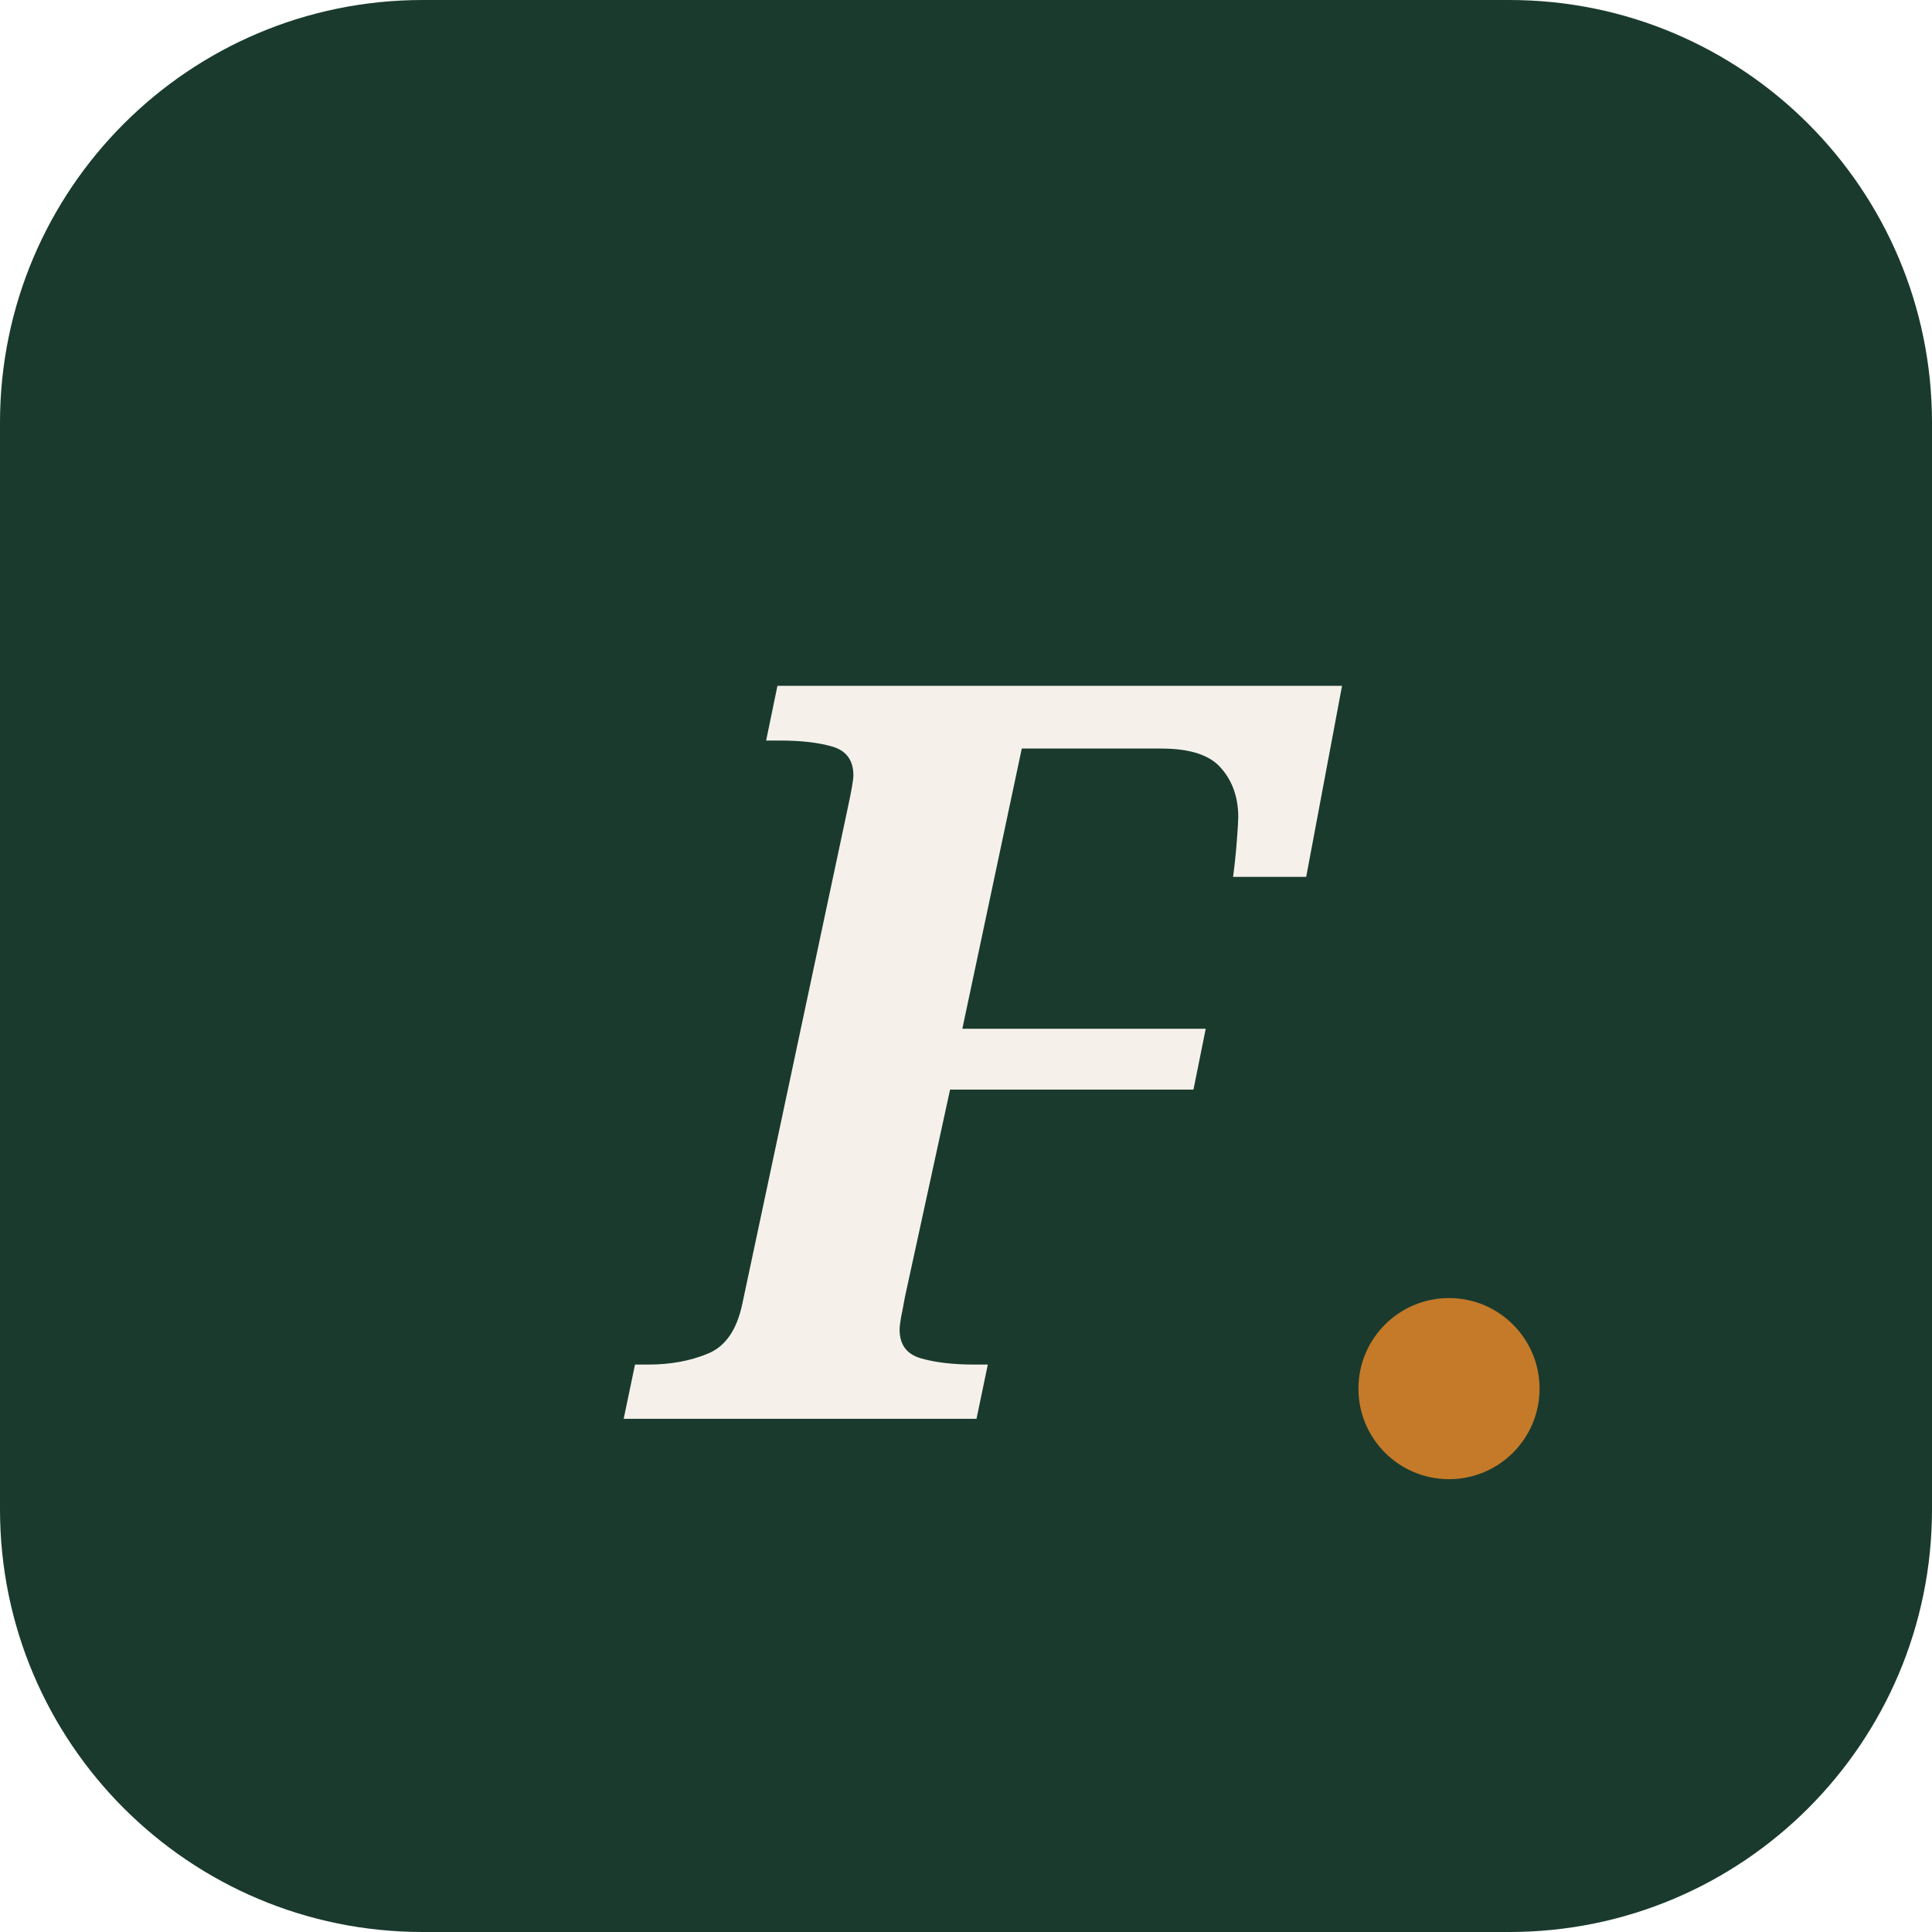
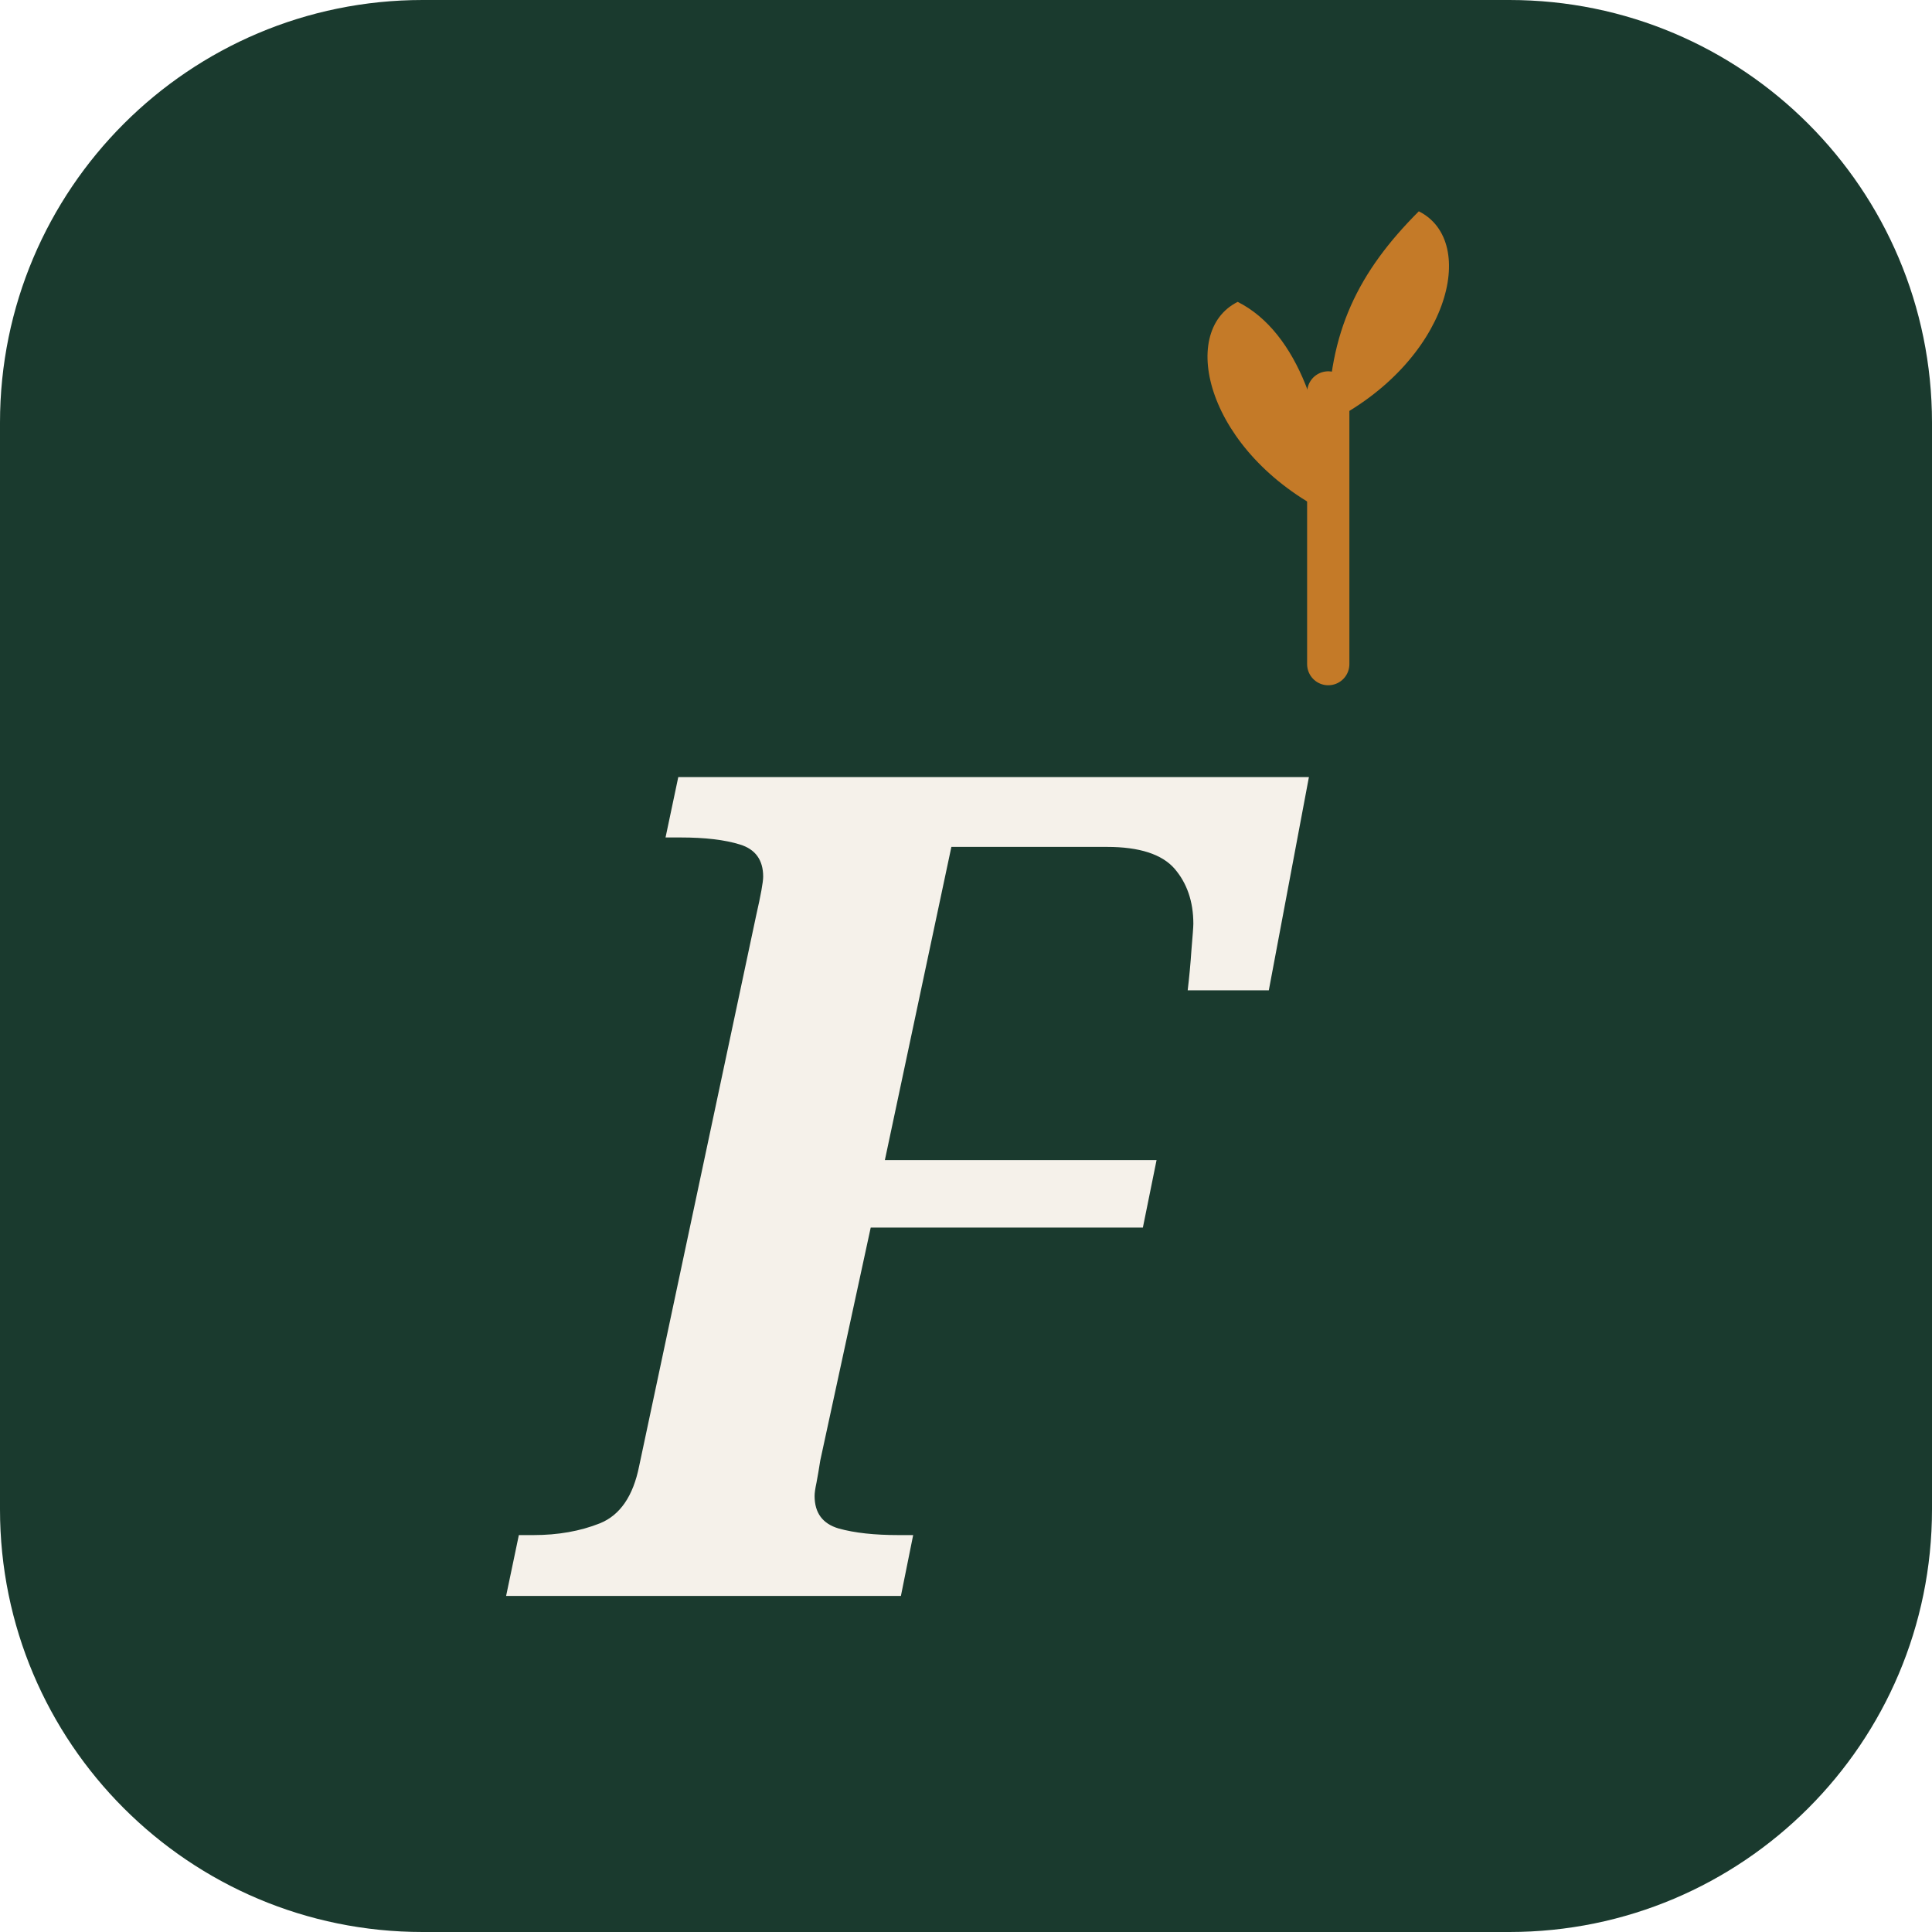
<svg xmlns="http://www.w3.org/2000/svg" viewBox="0 0 64 64">
  <rect width="64" height="64" rx="14" fill="#1a3a2e" />
-   <text x="50%" y="55%" text-anchor="middle" dominant-baseline="middle" font-family="Fraunces, Georgia, serif" font-style="italic" font-weight="600" font-size="34" fill="#f5f1ea">F</text>
-   <circle cx="48" cy="46" r="3" fill="#c47a28" />
+   <text x="46%" y="62%" text-anchor="middle" dominant-baseline="middle" font-family="Fraunces, Georgia, serif" font-style="italic" font-weight="600" font-size="38" fill="#f5f1ea">F</text>
+   <g transform="translate(44,10)" fill="none" stroke="#c47a28" stroke-linecap="round">
+     <line x1="0" y1="12" x2="0" y2="3" stroke-width="1.4" />
+   </g>
+   <g transform="translate(44,10)" fill="#c47a28">
+     <path d="M 0 7 C -4 5 -5 1 -3 0 C -1 1 0 4 0 7 Z" />
+     <path d="M 0 4 C 4 2 5 -2 3 -3 C 1 -1 0 1 0 4 Z" />
+   </g>
</svg>
